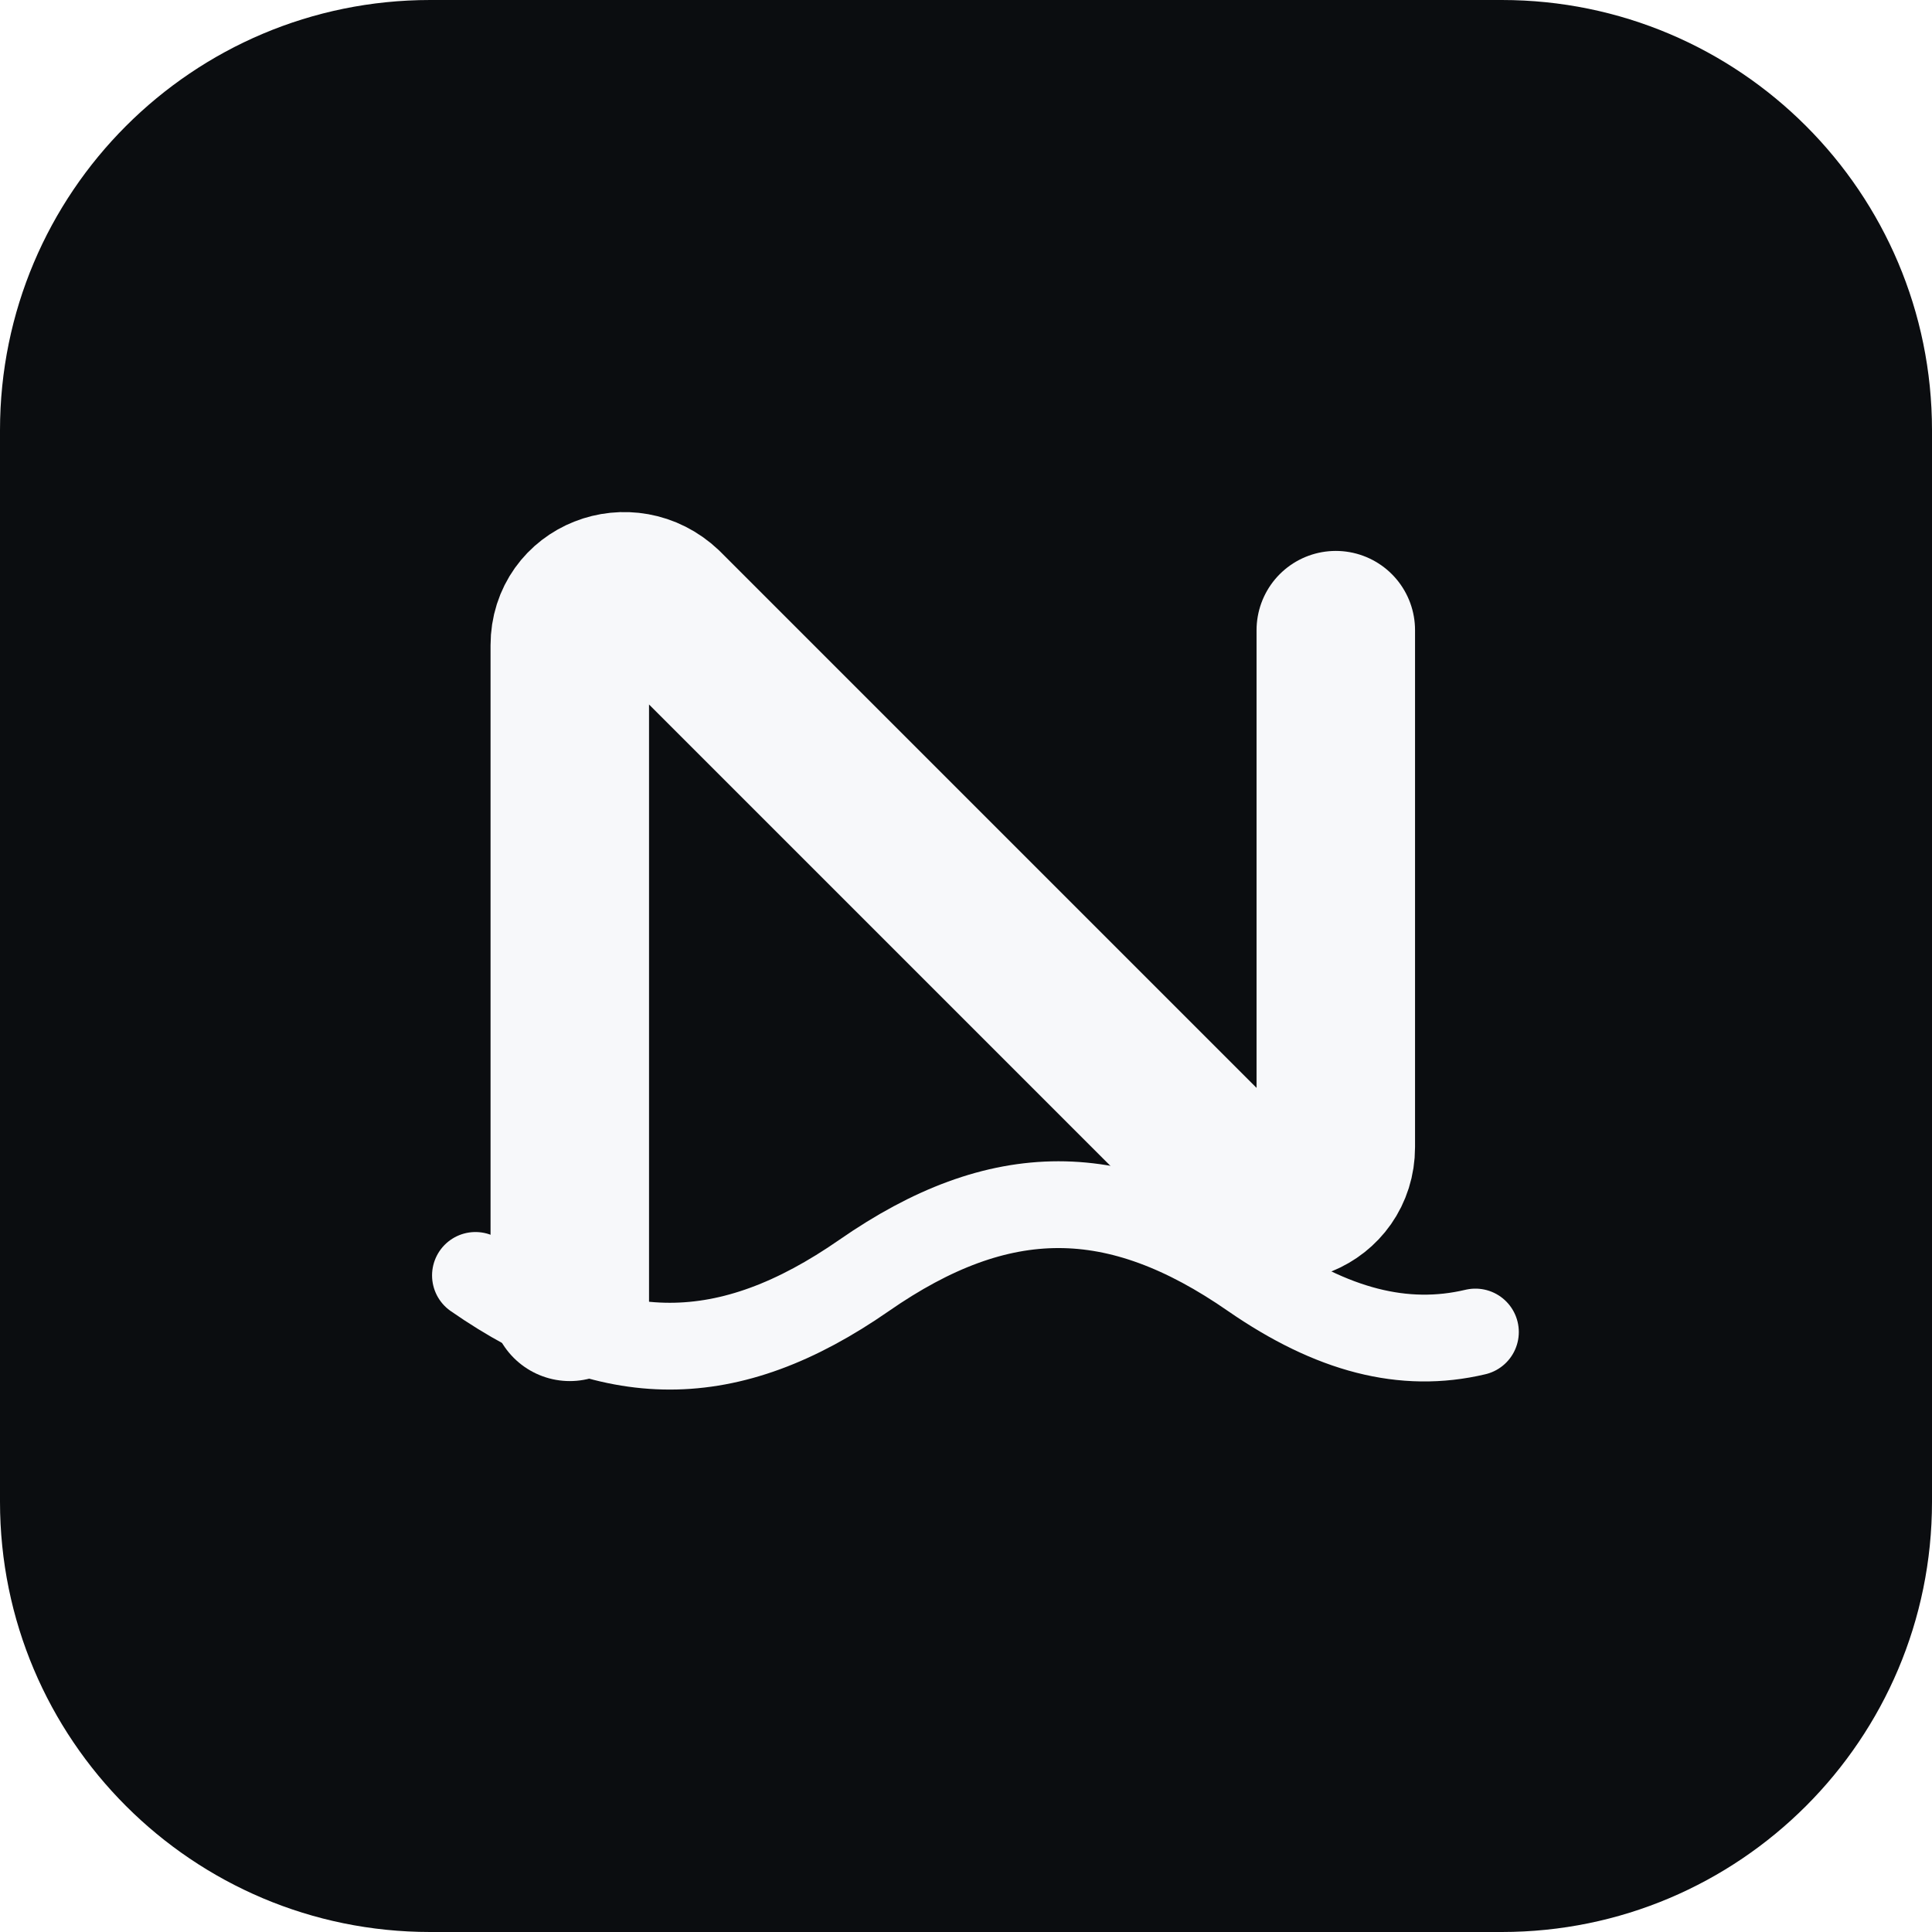
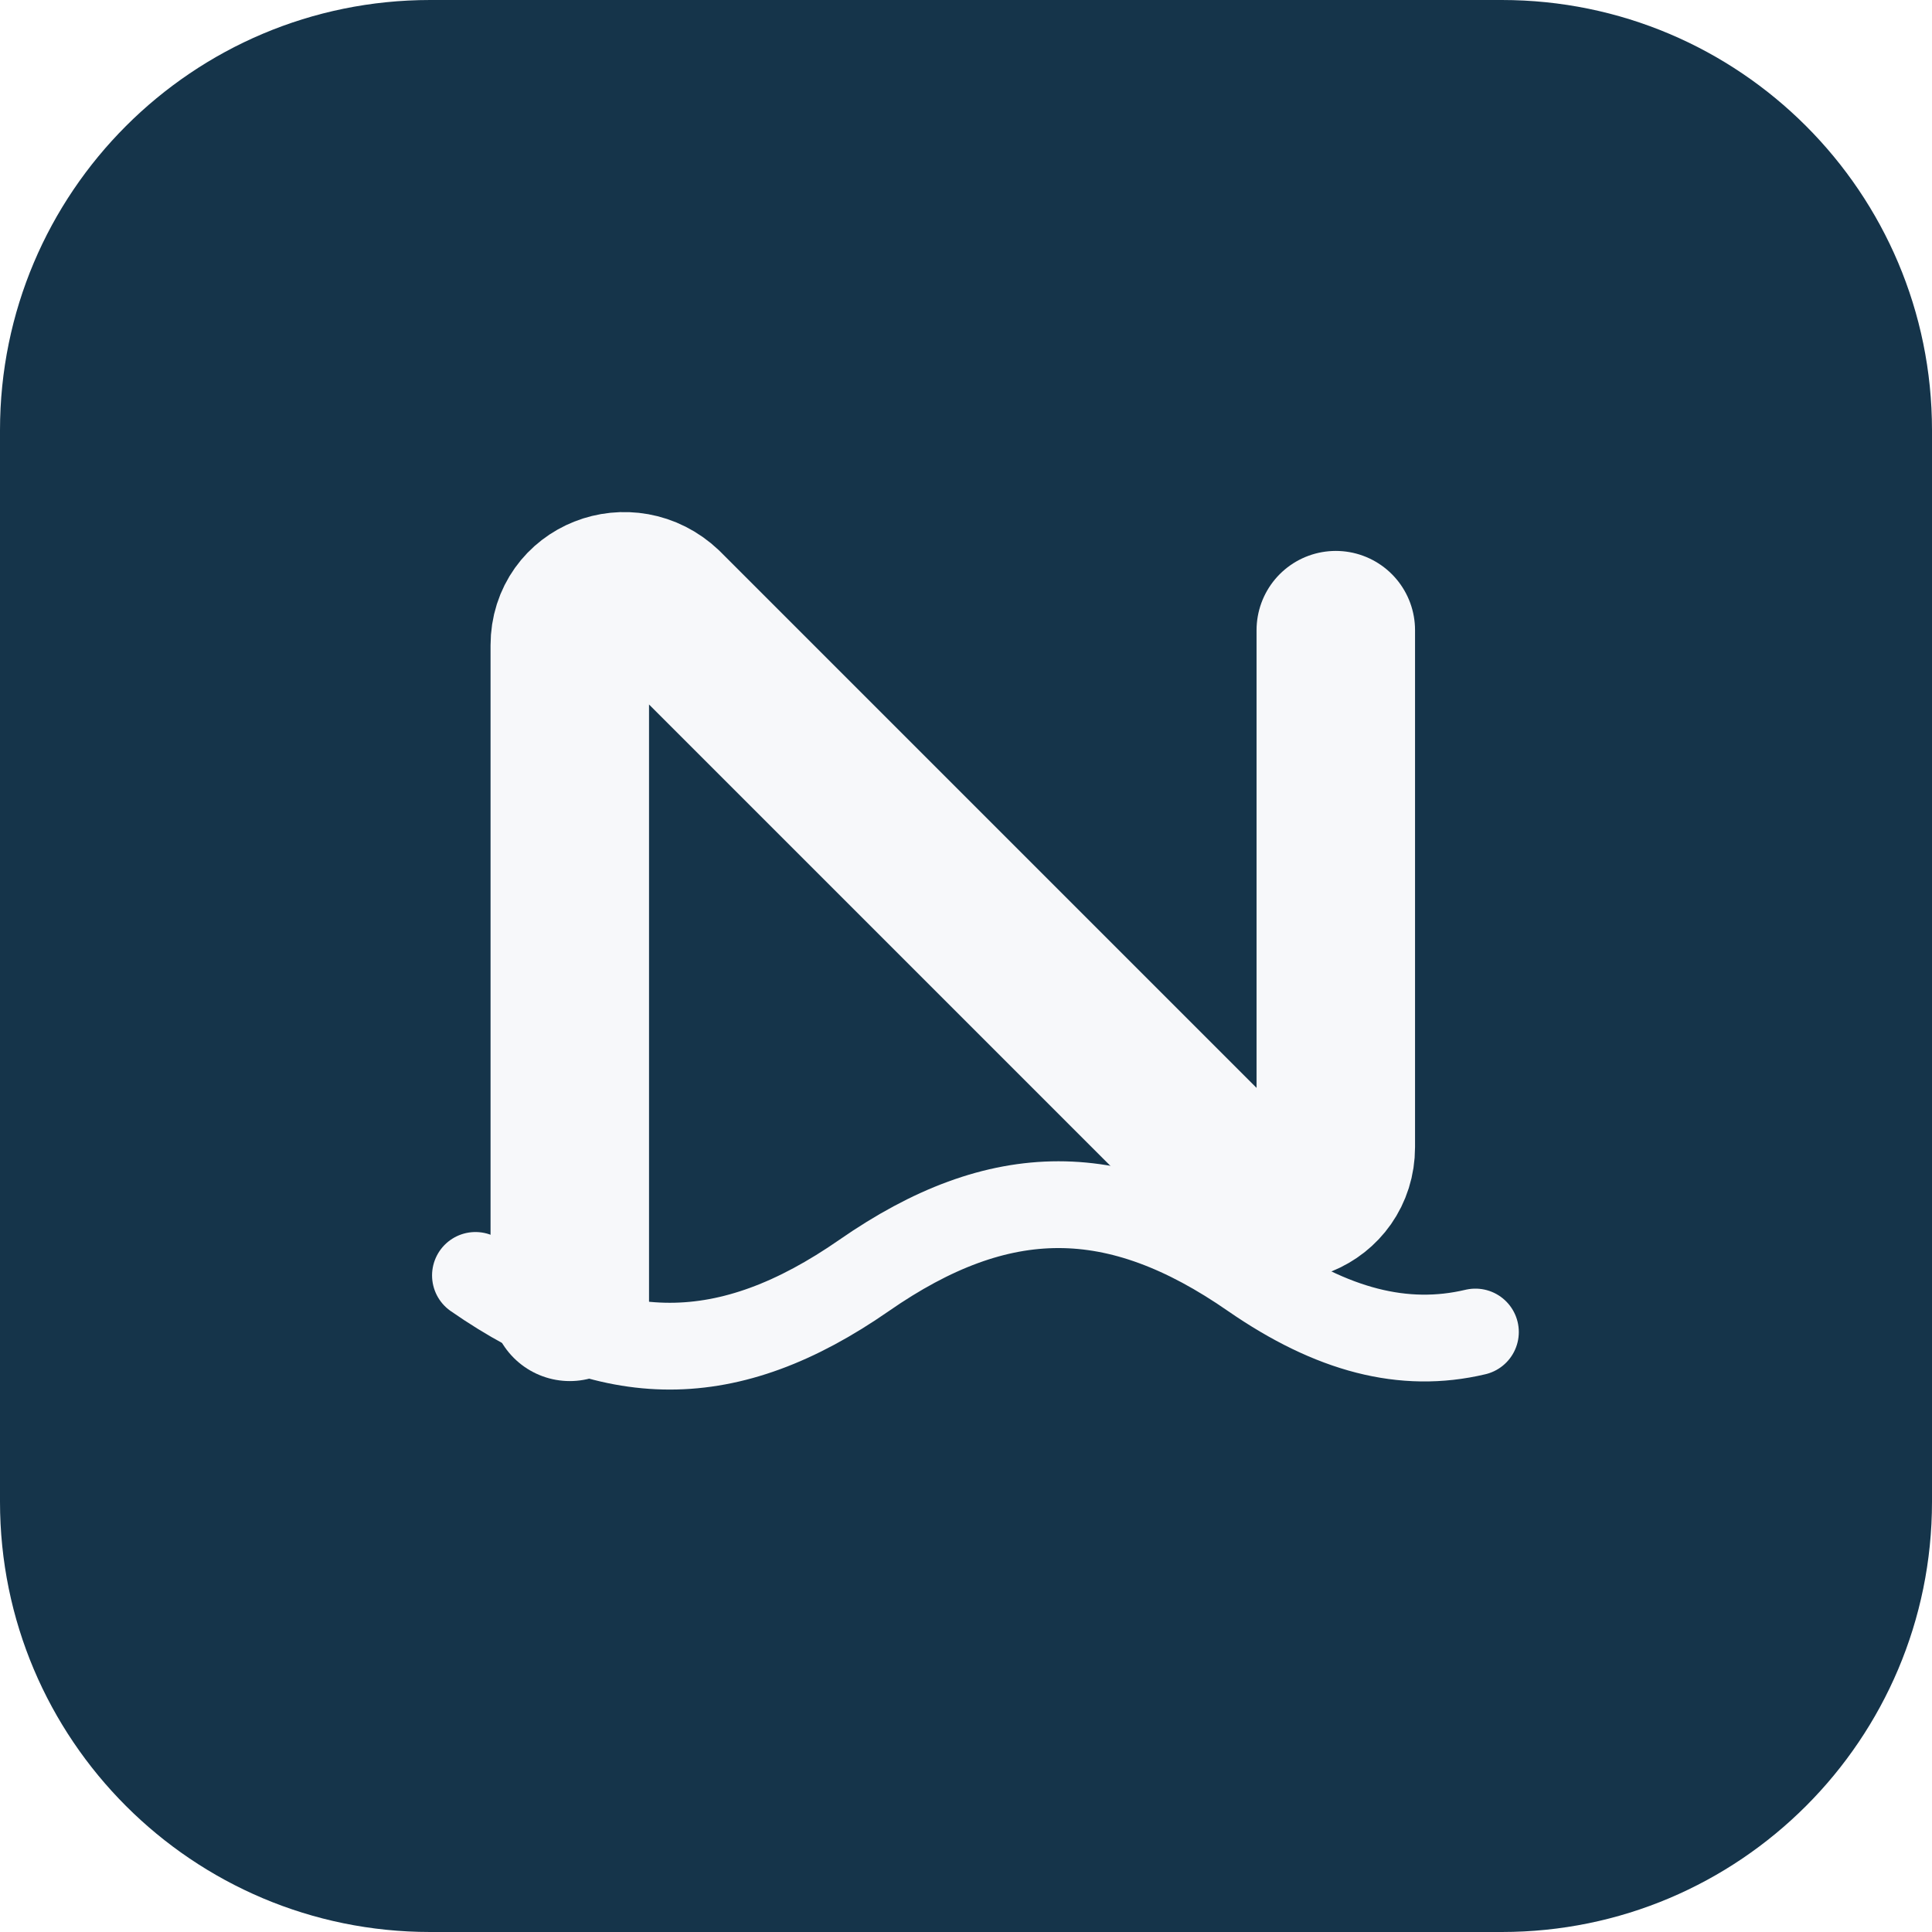
<svg xmlns="http://www.w3.org/2000/svg" viewBox="0 0 1024 1024">
-   <rect width="1024" height="1024" rx="228" fill="#0B0D10" />
+   <rect width="1024" height="1024" rx="228" fill="#15344A" />
  <path d="M302 690V342c0-26 31-38 50-20l306 306c19 19 50 6 50-20V334" fill="none" stroke="#F7F8FA" stroke-width="84" stroke-linecap="round" stroke-linejoin="round" />
  <path d="M252 676c72 50 134 50 206 0s134-50 206 0c42 29 80 39 118 30" fill="none" stroke="#F7F8FA" stroke-width="46" stroke-linecap="round" stroke-linejoin="round" />
</svg>
